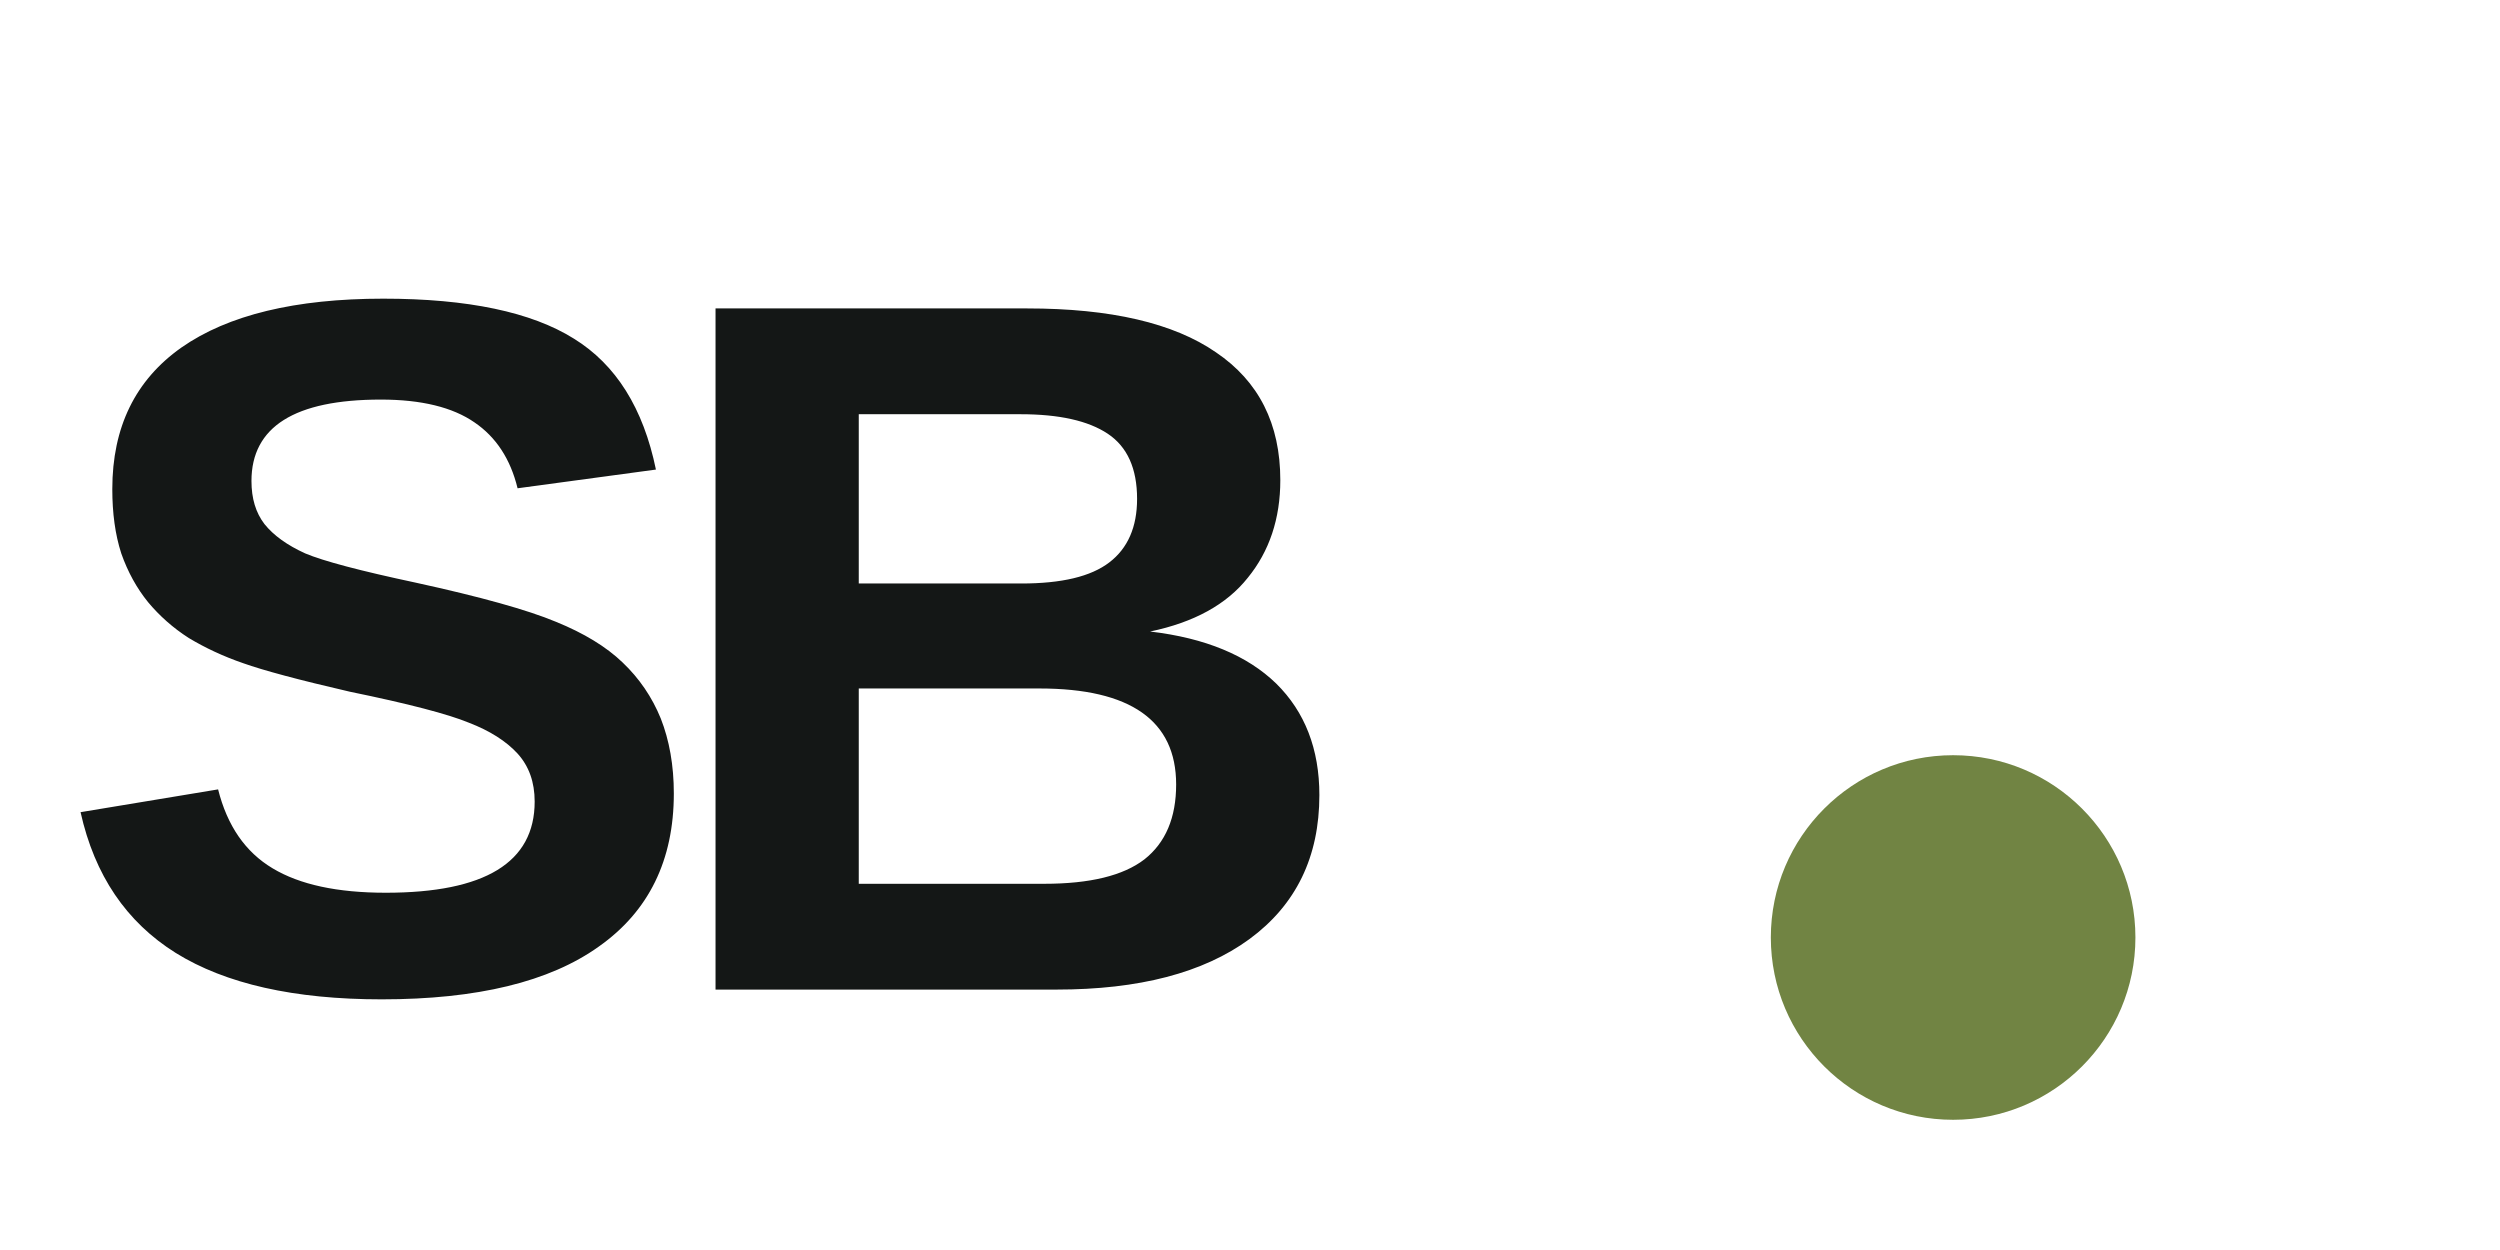
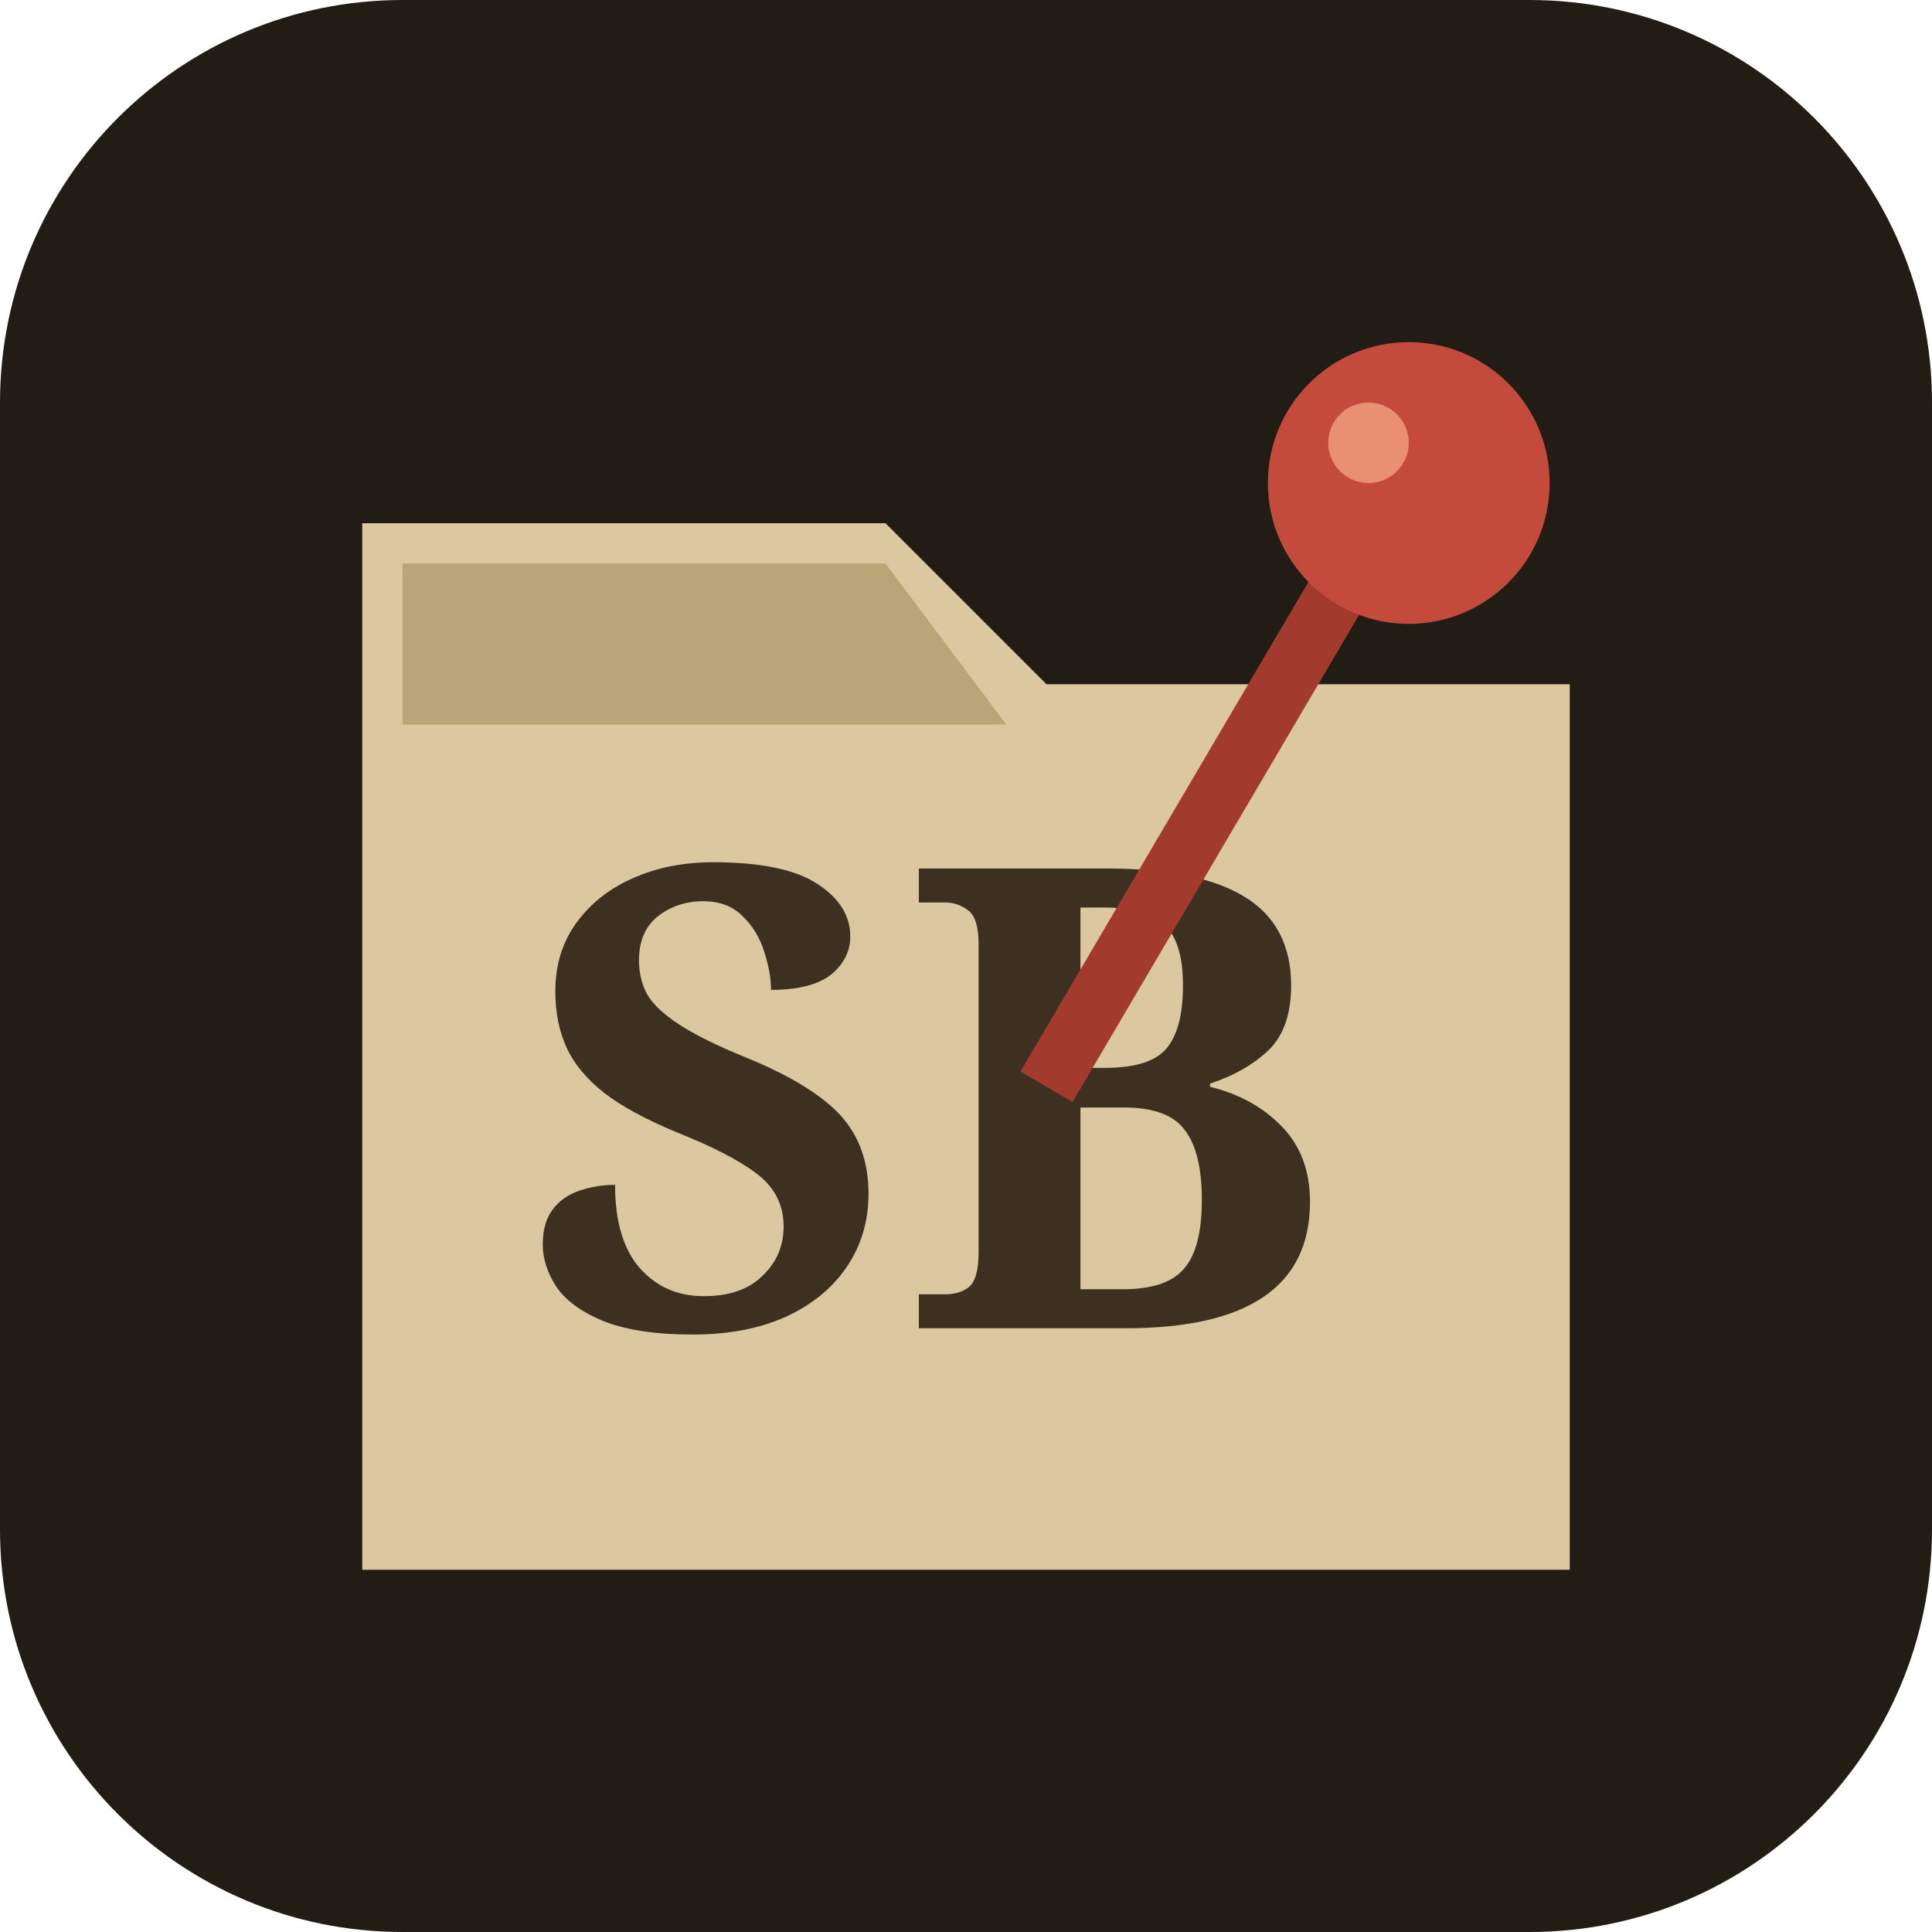
- <svg xmlns="http://www.w3.org/2000/svg" viewBox="0 0 48 24">
-   <style>
-     .letters { fill: #141716; }
-     @media (prefers-color-scheme: dark) { .letters { fill: #f3f5f2; } }
-   </style>
-   <text class="letters" x="1" y="19" font-family="Arial, Helvetica, sans-serif" font-size="19" font-weight="900" letter-spacing="-1.2">SB</text>
-   <circle cx="37.5" cy="18" r="3.5" fill="#718443" />
+ <svg xmlns="http://www.w3.org/2000/svg" viewBox="0 0 48 48">
+   <rect width="48" height="48" rx="10" fill="#211c14" />
+   <path d="M9 13h13l4 4h13v22H9z" fill="#dbc8a0" />
+   <path d="M10 14h12l3 4H10" fill="#baa579" />
+   <text x="13" y="33" fill="#3e3020" font-family="Georgia,serif" font-size="16" font-weight="bold">SB</text>
+   <path d="M36 10L26 27" stroke="#a33a2e" stroke-width="1.5" />
+   <circle cx="35" cy="12" r="3.5" fill="#c44b3b" />
+   <circle cx="34" cy="11" r="1" fill="#e99073" />
</svg>
